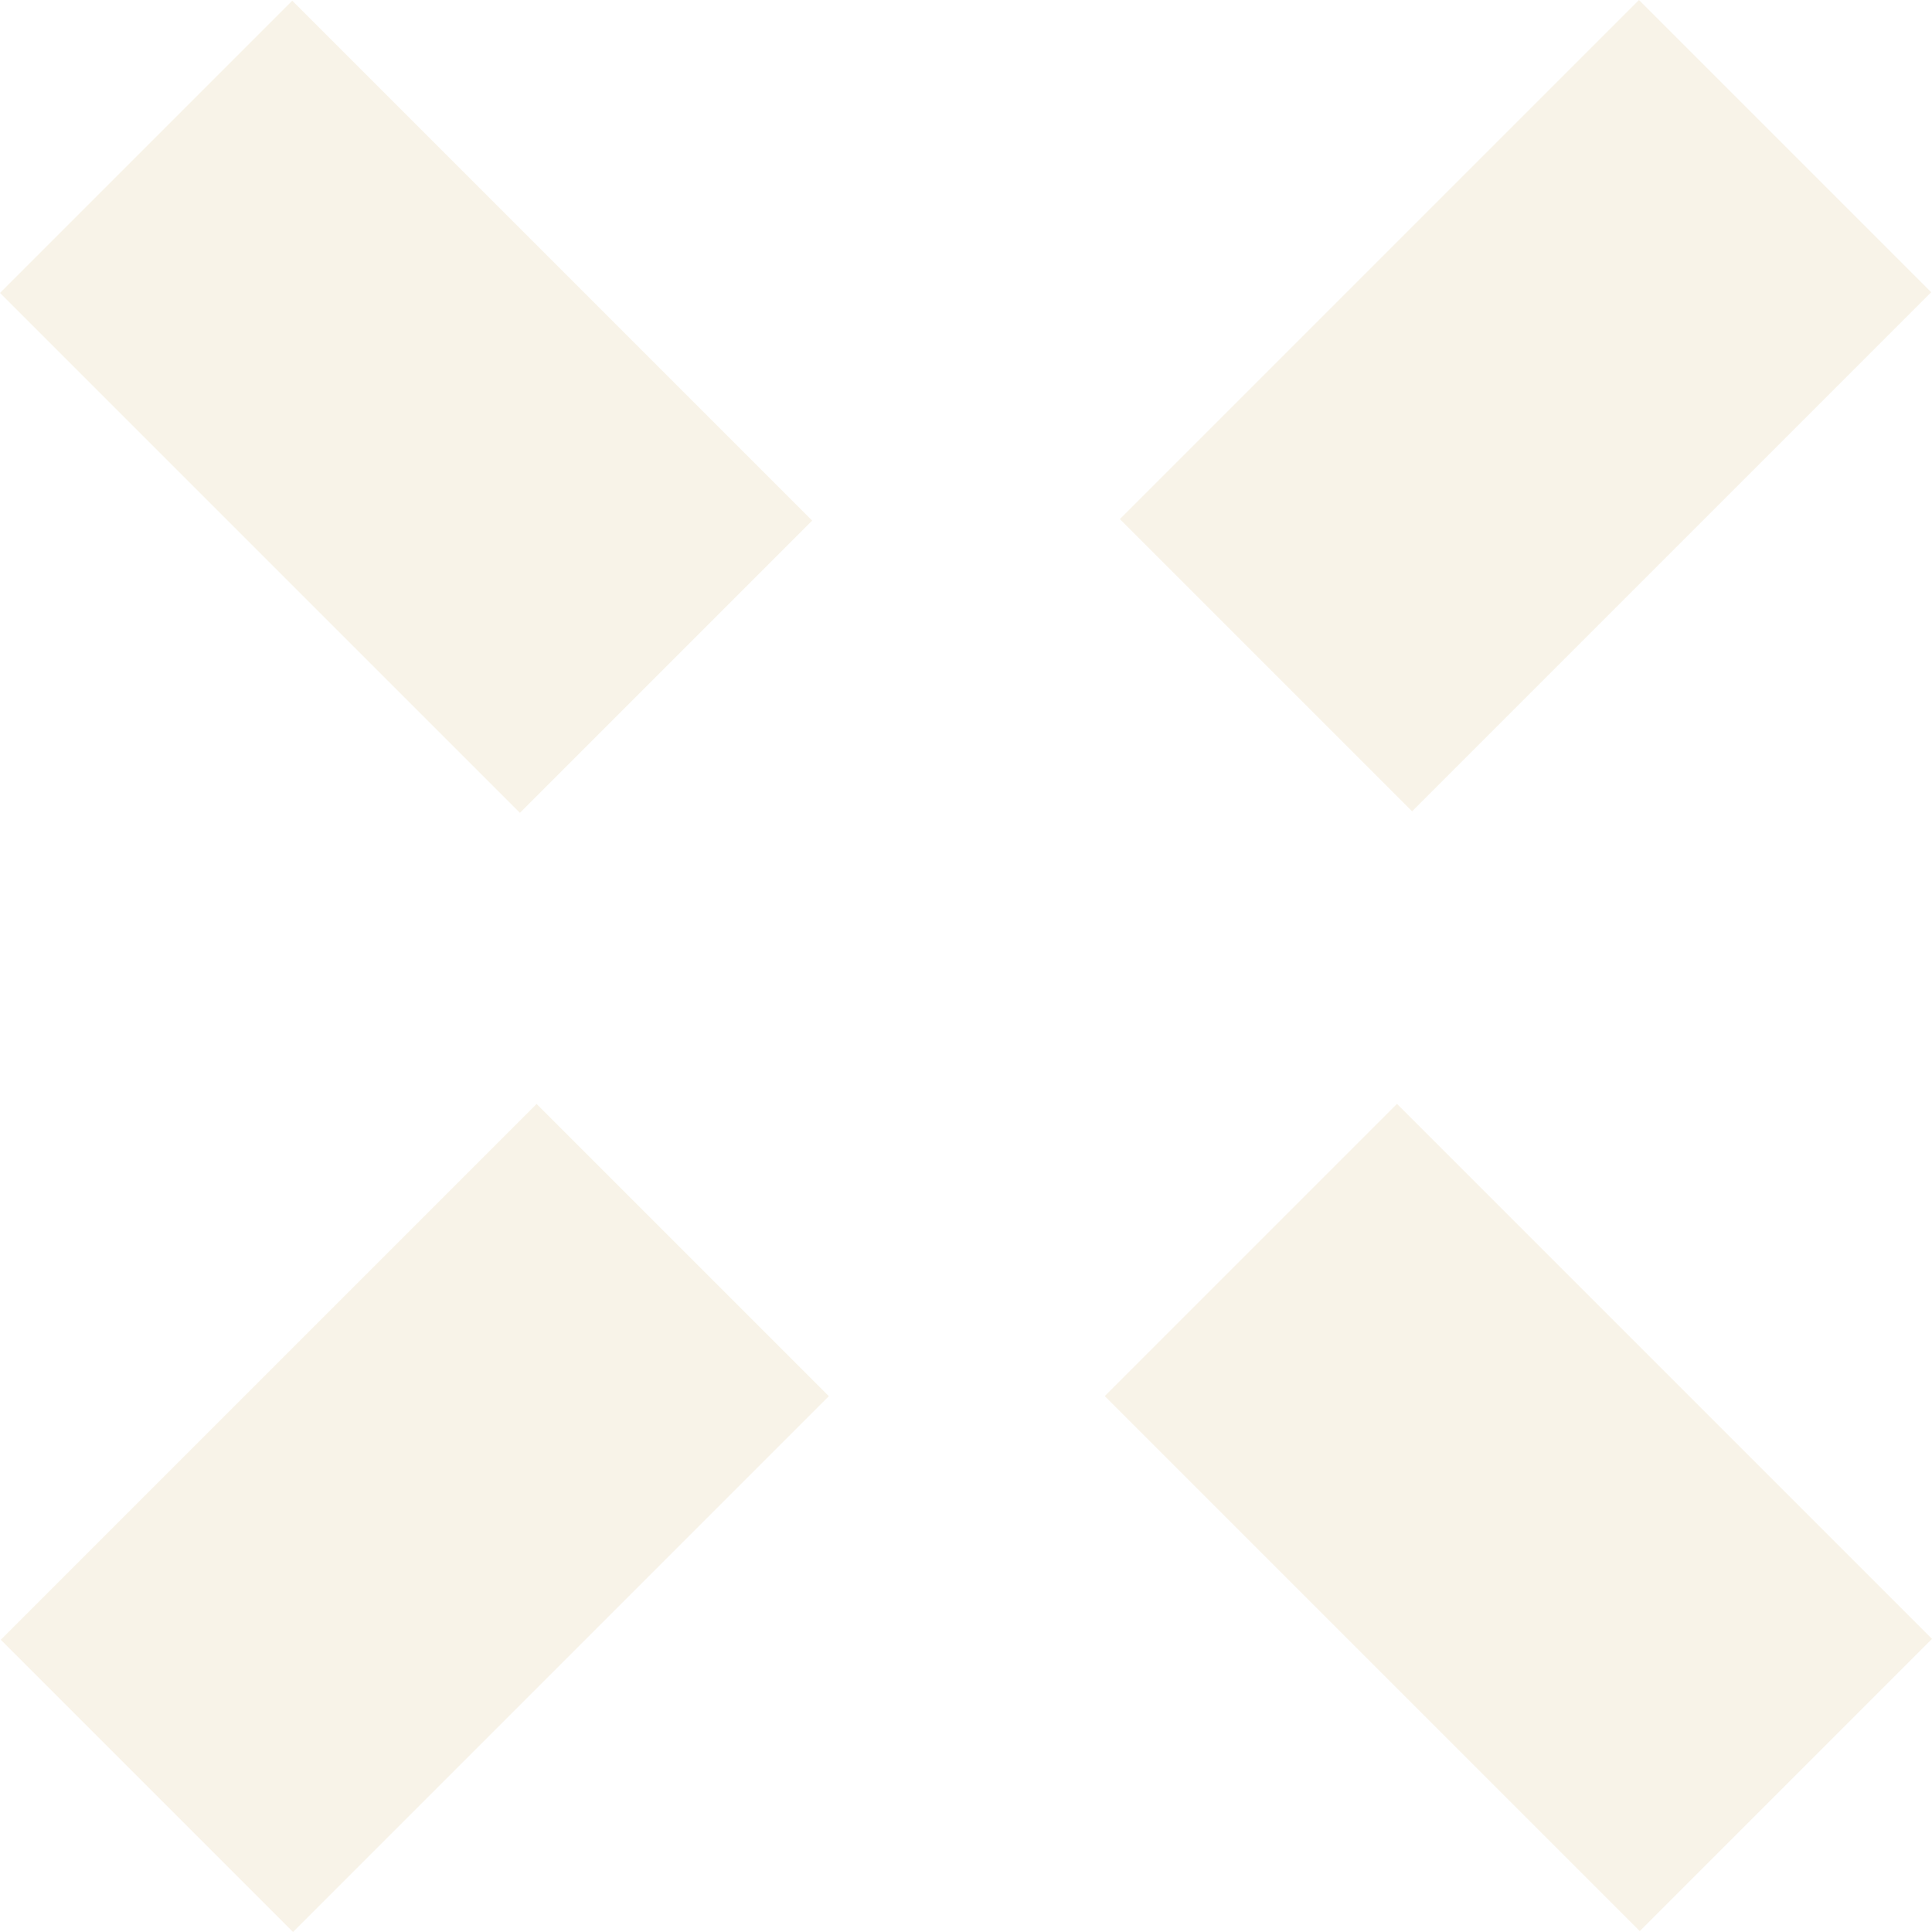
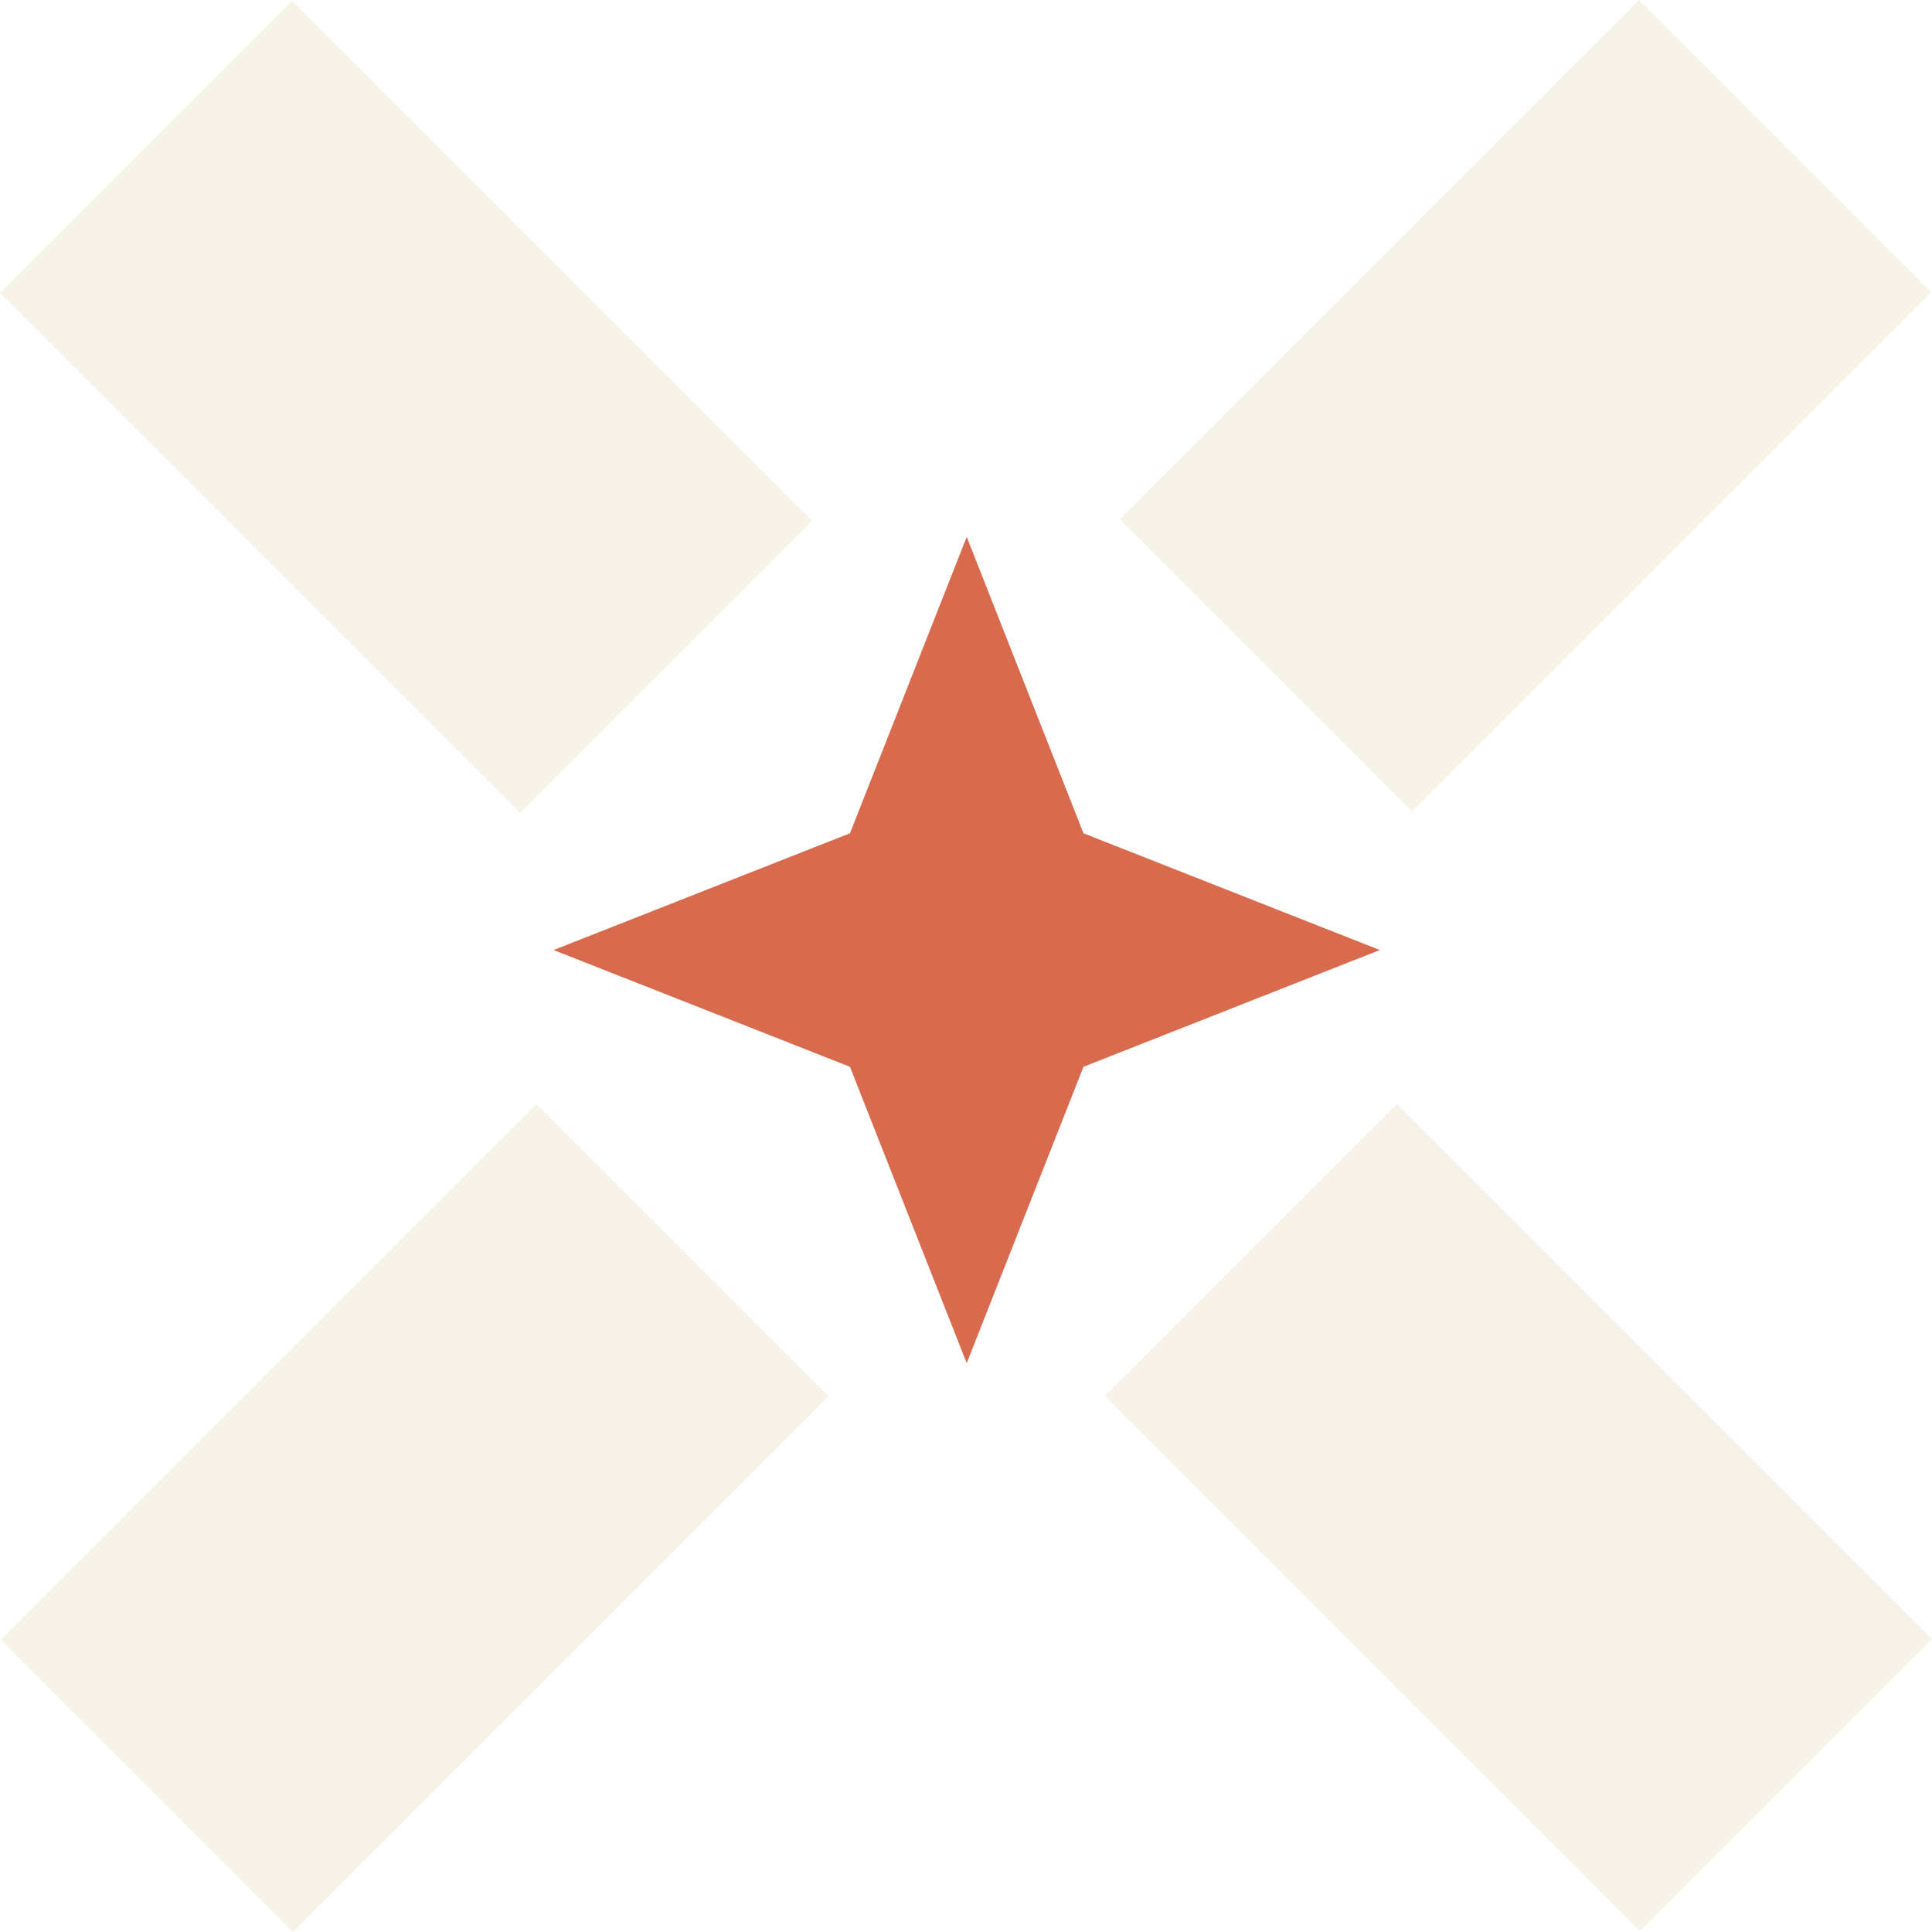
<svg xmlns="http://www.w3.org/2000/svg" width="100%" height="100%" viewBox="135.611 135.610 317.058 317.058" version="1.1" xml:space="preserve" style="fill-rule:evenodd;clip-rule:evenodd;stroke-linejoin:round;stroke-miterlimit:2;">
  <g transform="matrix(1,0,0,1,-2353.2,-688.1)">
-     <g id="mark-parchment-raw" transform="matrix(4.596094,0,0,1.148633,2353.2,688.1)">
+     <g id="mark-fg-parchment-raw" transform="matrix(4.596094,0,0,1.148633,2353.2,688.1)">
      <g id="mark" transform="matrix(0.779516,0,0,0.8706,12.20742,33.18785)">
        <g id="arms">
          <g transform="matrix(7.338655,-26.29242,2.876417,10.30543,-6617.356,17311.718)">
            <rect x="778.82" y="338.845" width="1.824" height="8.52" style="fill:#f8f3e8;fill-rule:nonzero;" />
          </g>
          <g transform="matrix(7.338655,-26.29242,2.795261,10.01467,-6640.46,17229.2)">
            <rect x="778.82" y="338.845" width="1.824" height="8.52" style="fill:#f8f3e8;fill-rule:nonzero;" />
          </g>
          <g transform="matrix(7.338655,26.29242,-2.880644,10.32057,-4692.629,-23695.479)">
            <rect x="778.82" y="338.845" width="1.824" height="8.52" style="fill:#f8f3e8;fill-rule:nonzero;" />
          </g>
          <g transform="matrix(7.338655,26.29242,-2.790804,9.998697,-4672.576,-23767.583)">
            <rect x="778.82" y="338.845" width="1.824" height="8.52" style="fill:#f8f3e8;fill-rule:nonzero;" />
          </g>
        </g>
+         <g id="spark" transform="matrix(1.645575,0,0,5.895652,-15.80665,-41.38423)">
+           <path d="M50,38.5L53.25,46.75L61.5,50L53.25,53.25L50,61.5L46.75,53.25L38.5,50L46.75,46.75L50,38.5Z" style="fill:rgb(216,106,77);fill-rule:nonzero;" />
+         </g>
      </g>
      <g id="wordmark" transform="matrix(8.090152,0,0,32.37161,-6172.807,-10850.794)">
        <path id="D" d="M778.82,347.365L778.82,338.845L781.755,338.845C783.139,338.845 784.203,339.215 784.947,339.955C785.691,340.695 786.063,341.749 786.063,343.117C786.063,344.477 785.697,345.525 784.965,346.261C784.233,346.997 783.187,347.365 781.827,347.365L778.82,347.365ZM780.644,345.831L781.755,345.831C782.582,345.831 783.194,345.608 783.59,345.162C783.986,344.715 784.184,344.031 784.184,343.11C784.184,342.182 783.986,341.495 783.59,341.048C783.194,340.602 782.582,340.379 781.755,340.379L780.644,340.379L780.644,345.831Z" style="fill:#f8f3e8;fill-rule:nonzero;" />
        <path id="o" d="M790.318,347.509C789.662,347.509 789.089,347.371 788.598,347.094C788.108,346.817 787.727,346.426 787.456,345.921C787.185,345.417 787.049,344.826 787.049,344.149C787.049,343.469 787.185,342.879 787.456,342.378C787.727,341.877 788.108,341.487 788.598,341.208C789.089,340.929 789.662,340.789 790.318,340.789C790.974,340.789 791.546,340.929 792.035,341.208C792.524,341.487 792.904,341.877 793.175,342.378C793.446,342.879 793.582,343.469 793.582,344.149C793.582,344.826 793.446,345.417 793.175,345.921C792.904,346.426 792.524,346.817 792.035,347.094C791.546,347.371 790.974,347.509 790.318,347.509ZM790.318,346.124C790.768,346.124 791.115,345.951 791.36,345.606C791.604,345.26 791.727,344.775 791.727,344.149C791.727,343.528 791.604,343.044 791.36,342.696C791.115,342.348 790.768,342.174 790.318,342.174C789.868,342.174 789.52,342.348 789.274,342.696C789.028,343.044 788.905,343.528 788.905,344.149C788.905,344.775 789.028,345.26 789.274,345.606C789.52,345.951 789.868,346.124 790.318,346.124Z" style="fill:#f8f3e8;fill-rule:nonzero;" />
        <path id="x" d="M793.817,347.365L796.107,344.101L793.88,340.933L795.79,340.933L797.163,343.002L798.502,340.933L800.451,340.933L798.233,344.111L800.516,347.365L798.605,347.365L797.192,345.186L795.766,347.365L793.817,347.365Z" style="fill:#f8f3e8;fill-rule:nonzero;" />
        <path id="v" d="M802.829,347.365L800.477,340.933L802.359,340.933L803.883,345.555L805.4,340.933L807.281,340.933L804.922,347.365L802.829,347.365Z" style="fill:#f8f3e8;fill-rule:nonzero;" />
        <path id="e" d="M810.889,347.509C810.231,347.509 809.659,347.371 809.172,347.094C808.686,346.817 808.309,346.426 808.042,345.921C807.775,345.417 807.641,344.826 807.641,344.149C807.641,343.472 807.775,342.883 808.042,342.383C808.309,341.882 808.684,341.491 809.168,341.21C809.651,340.929 810.218,340.789 810.869,340.789C811.508,340.789 812.064,340.929 812.538,341.208C813.013,341.487 813.379,341.887 813.636,342.407C813.894,342.927 814.023,343.547 814.023,344.269L814.023,344.634L809.504,344.634C809.529,345.141 809.668,345.52 809.92,345.77C810.172,346.021 810.504,346.146 810.917,346.146C811.223,346.146 811.478,346.08 811.684,345.949C811.89,345.818 812.035,345.621 812.12,345.359L813.934,345.464C813.761,346.109 813.404,346.611 812.861,346.97C812.319,347.329 811.661,347.509 810.889,347.509ZM809.504,343.53L812.185,343.53C812.161,343.058 812.029,342.705 811.791,342.473C811.552,342.24 811.245,342.123 810.869,342.123C810.496,342.123 810.188,342.246 809.944,342.491C809.7,342.735 809.553,343.082 809.504,343.53Z" style="fill:#f8f3e8;fill-rule:nonzero;" />
        <path id="l" d="M816.867,347.365C816.345,347.365 815.935,347.233 815.636,346.969C815.336,346.705 815.187,346.279 815.187,345.69L815.187,338.845L816.987,338.845L816.987,345.498C816.987,345.683 817.032,345.817 817.121,345.9C817.211,345.982 817.339,346.023 817.505,346.023L817.935,346.023L817.935,347.365L816.867,347.365Z" style="fill:#f8f3e8;fill-rule:nonzero;" />
        <path id="t" d="M819.152,342.275L818.115,342.275L818.115,340.933L819.152,340.933L819.152,339.423L820.952,339.423L820.952,340.933L822.644,340.933L822.644,342.275L820.952,342.275L820.952,345.219C820.952,345.527 821.017,345.737 821.147,345.852C821.278,345.966 821.477,346.023 821.746,346.023L822.644,346.023L822.644,347.365L821.089,347.365C820.421,347.365 819.932,347.21 819.62,346.901C819.308,346.591 819.152,346.101 819.152,345.431L819.152,342.275Z" style="fill:#f8f3e8;fill-rule:nonzero;" />
      </g>
    </g>
  </g>
</svg>
